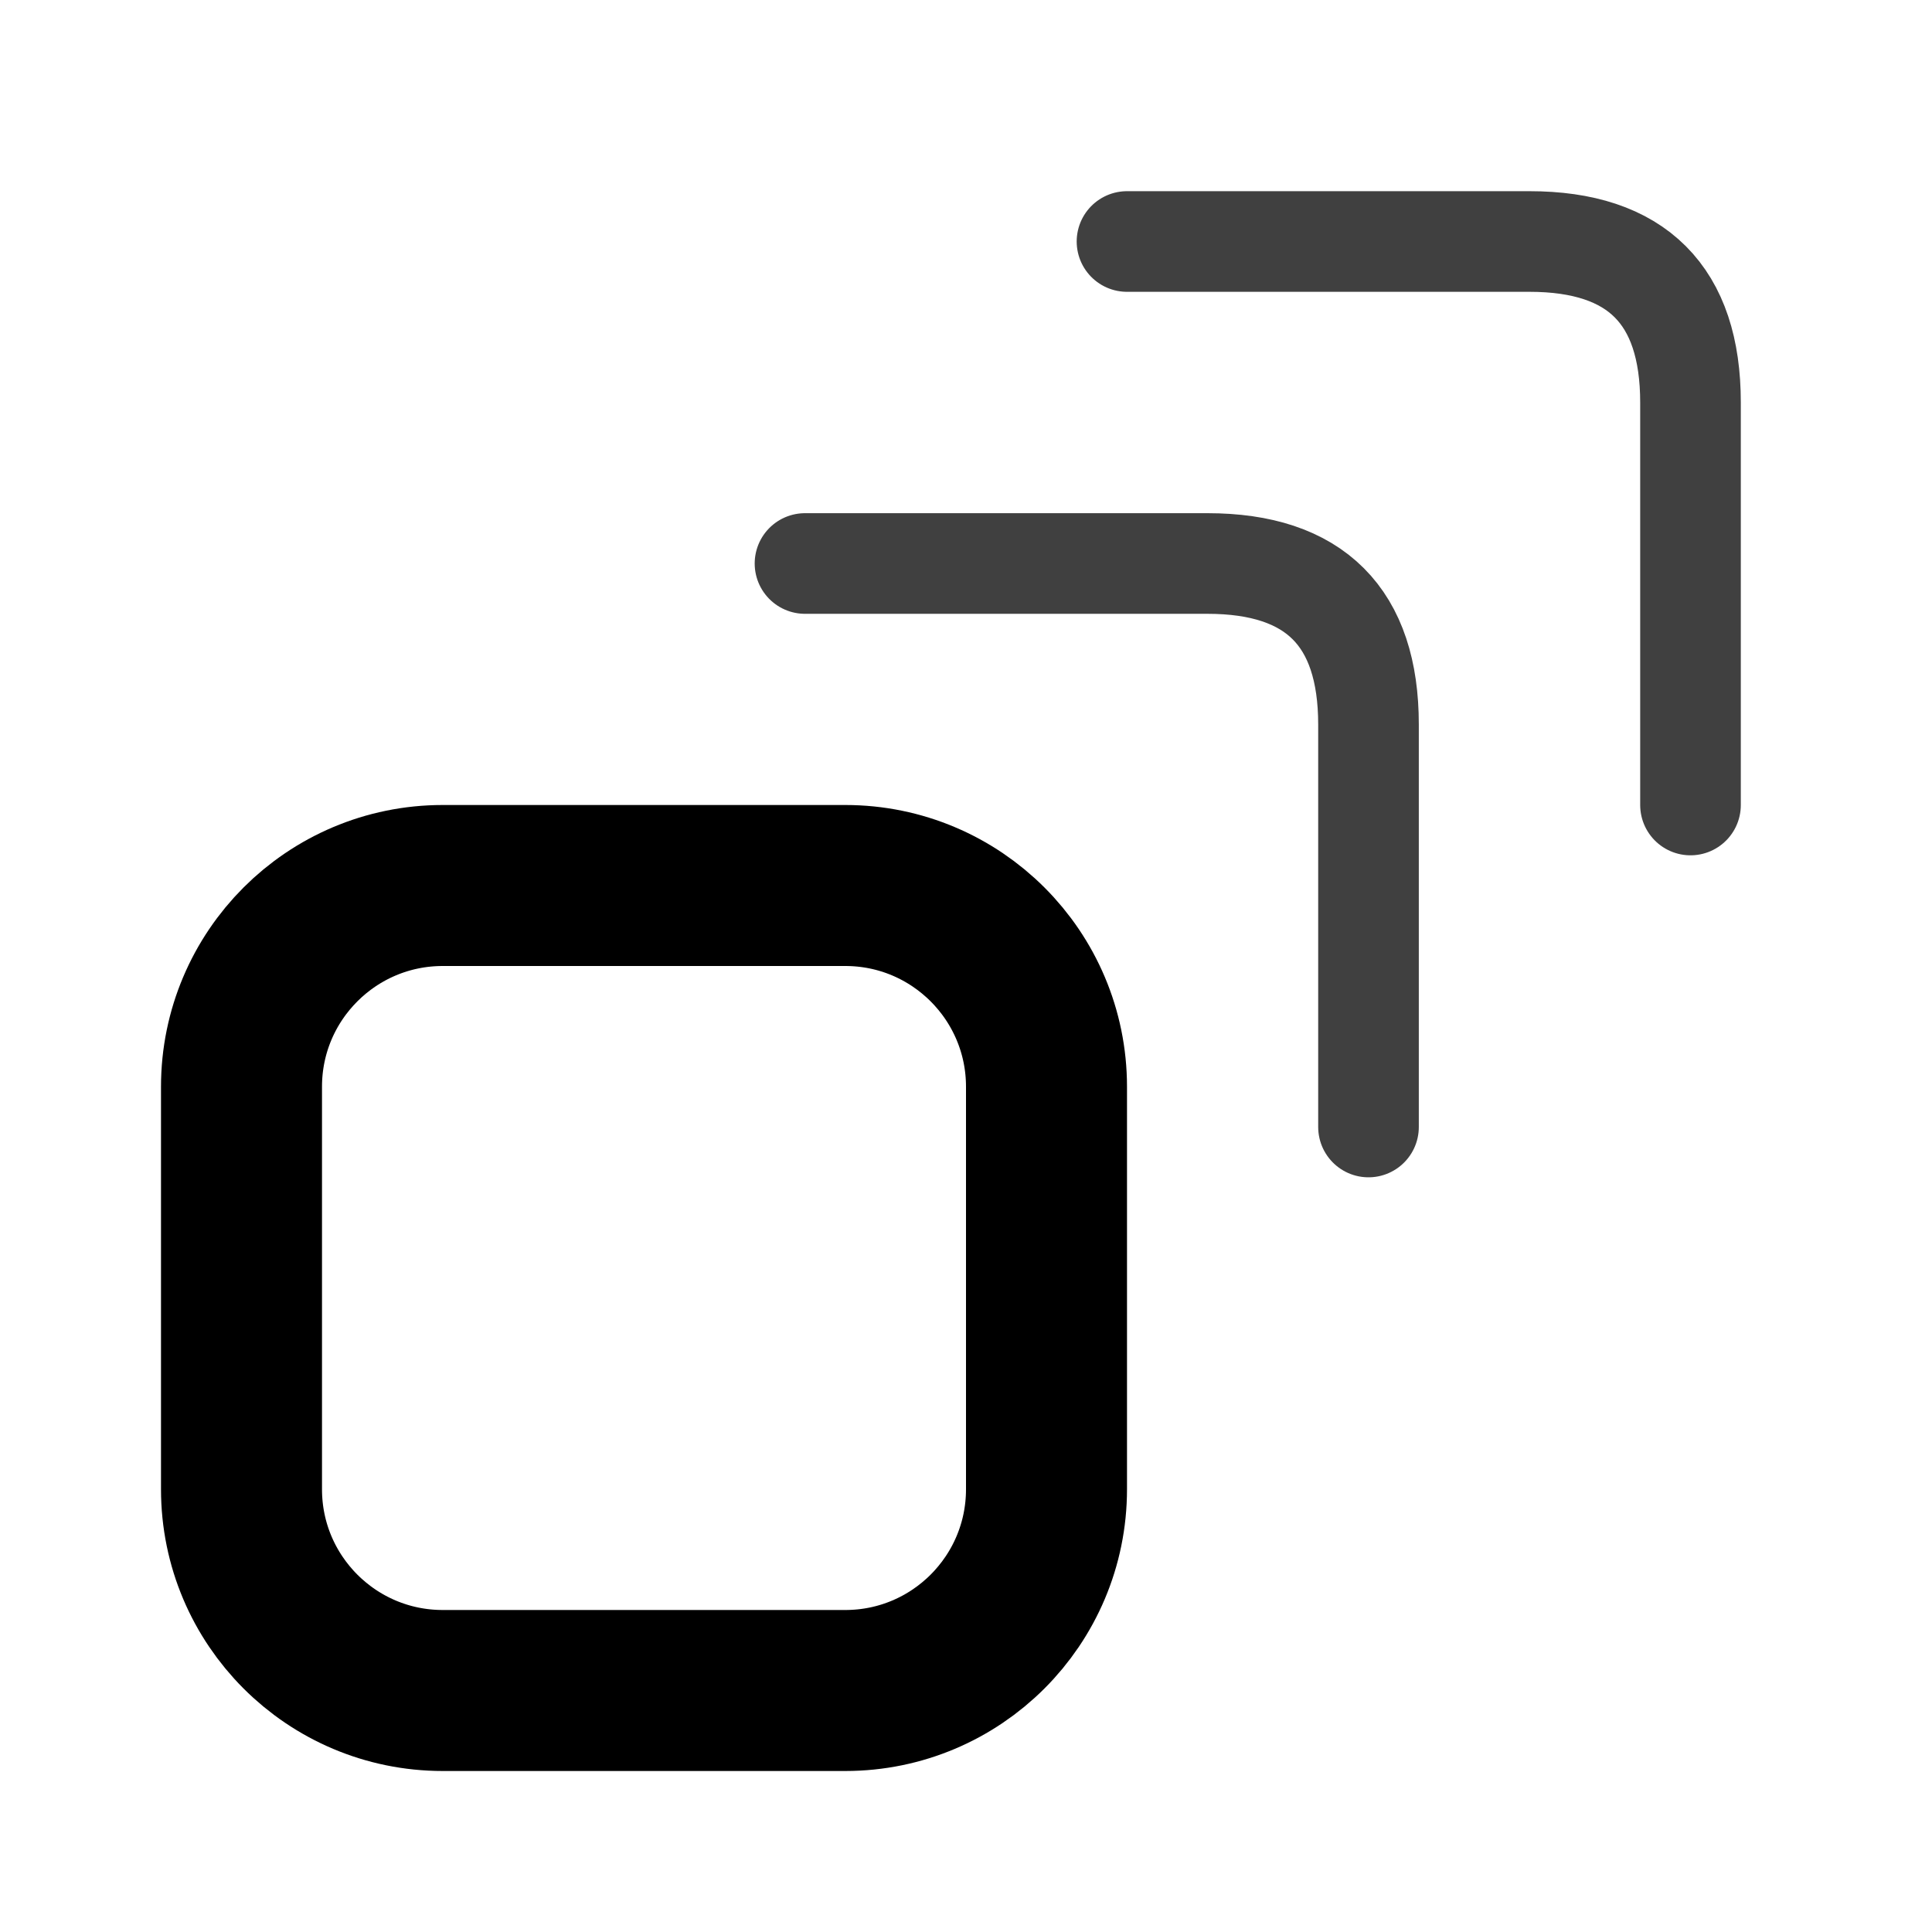
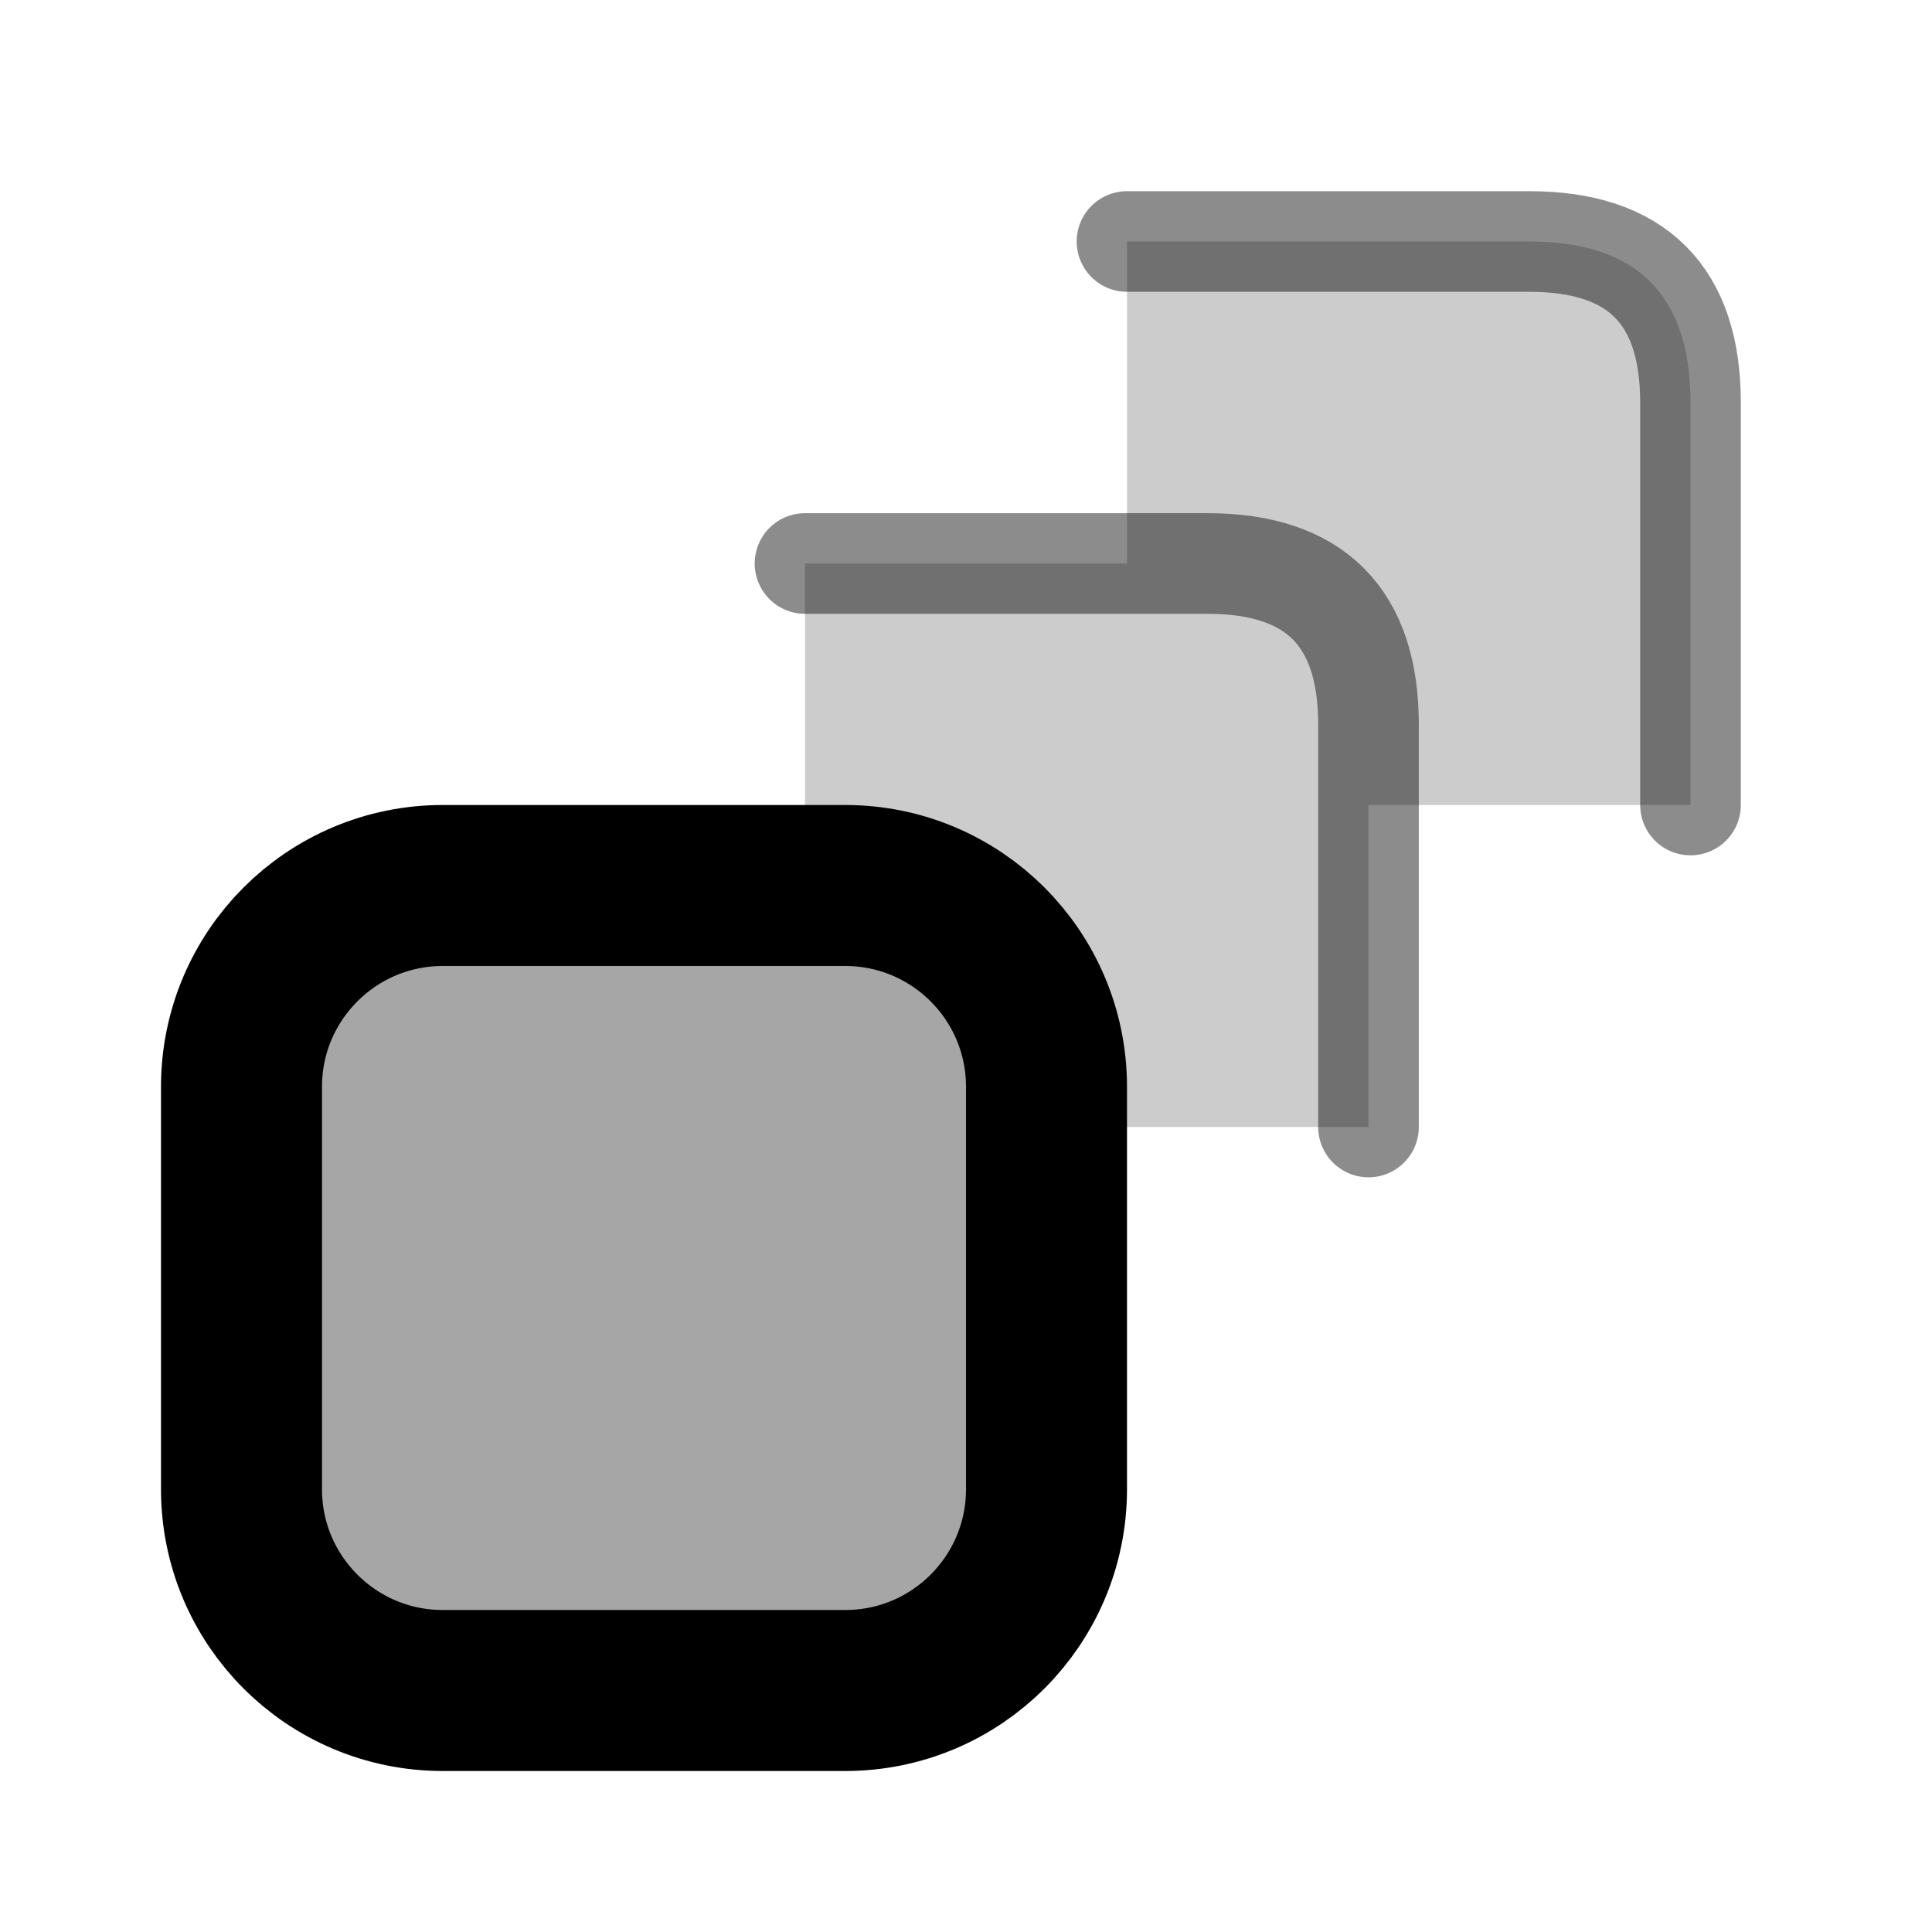
<svg xmlns="http://www.w3.org/2000/svg" width="24" height="24" viewBox="0 0 24 24" fill="none" stroke="currentColor" stroke-width="2" stroke-linecap="round" stroke-linejoin="round">
-   <path d="M14 3h5q2 0 2 2v5M10 7h5q2 0 2 2v5" stroke-width="1.25" opacity=".75" />
+   <path d="M14 3h5q2 0 2 2v5h-4V9q0-2-2-2h-1ZM10 7h5q2 0 2 2v5h-4v-1q0-2-2-2h-1Z" fill="currentColor" fill-opacity="0.2" stroke="none" />
+   <path d="M14 3h5q2 0 2 2v5M10 7h5q2 0 2 2v5" stroke-width="1.25" opacity=".45" />
+   <rect x="3" y="11" width="10" height="10" rx="2.5" fill="currentColor" fill-opacity=".35" stroke="none" />
  <rect x="3" y="11" width="10" height="10" rx="2.5" />
</svg>
